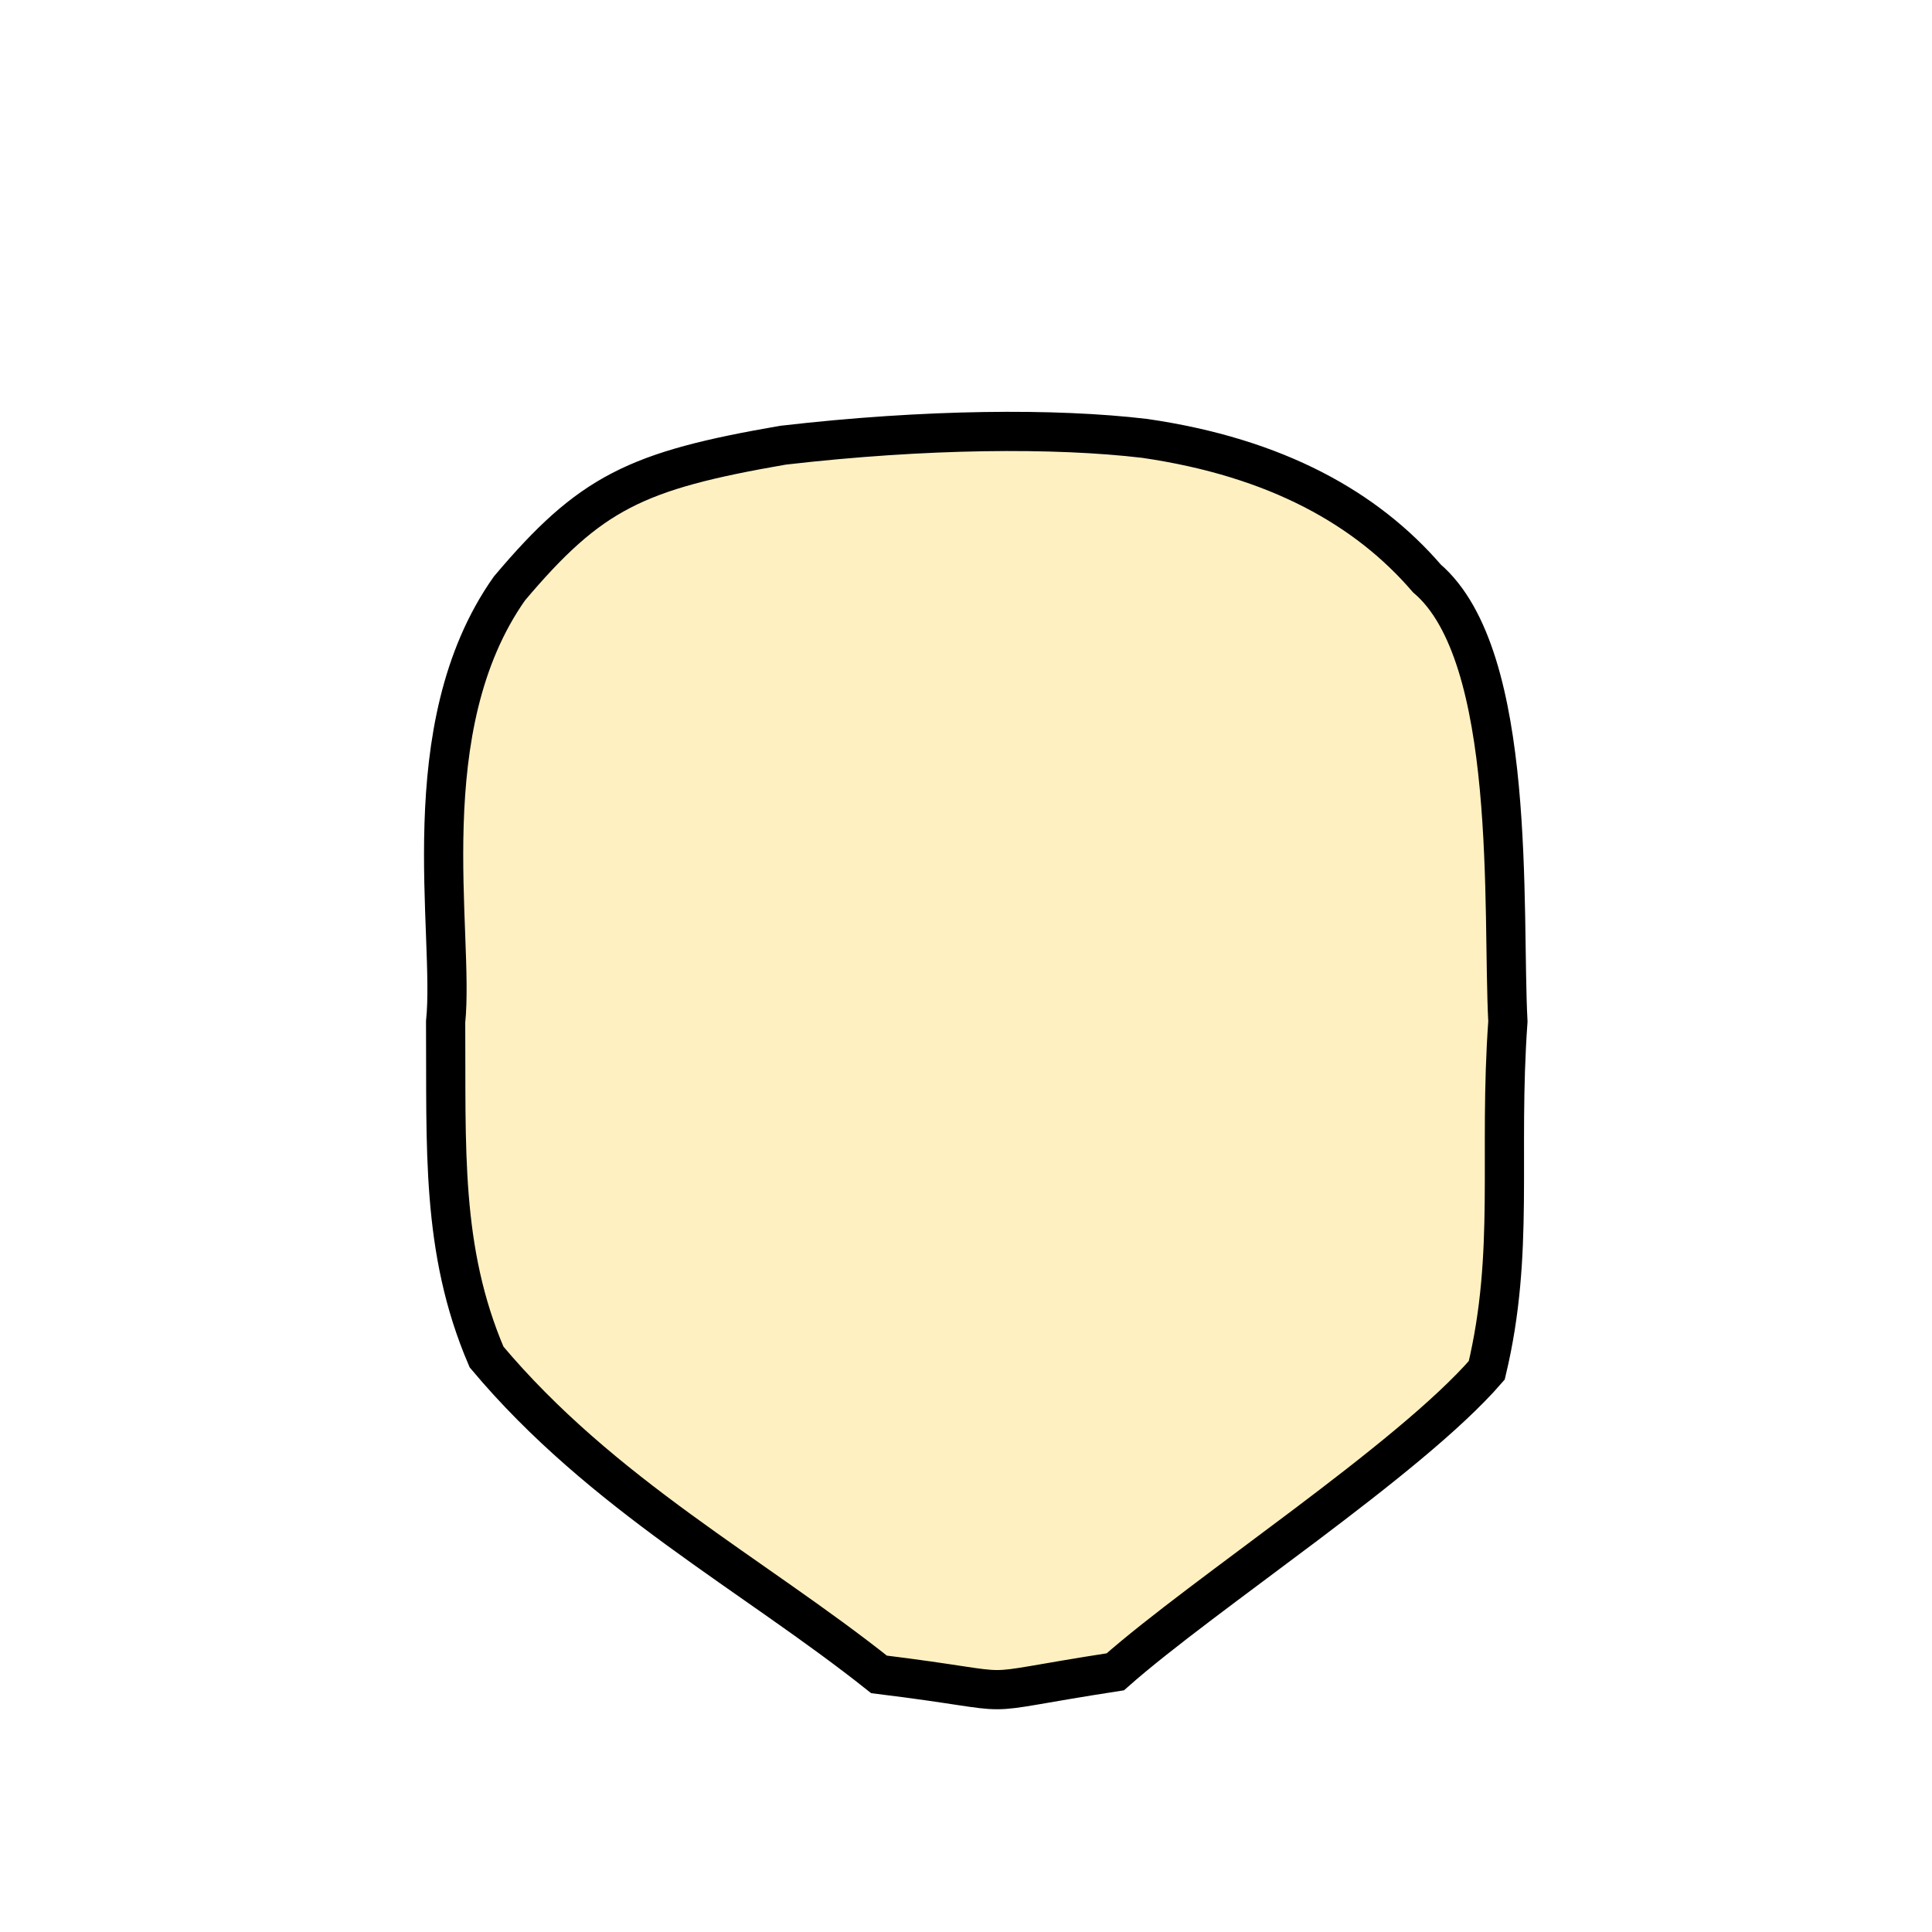
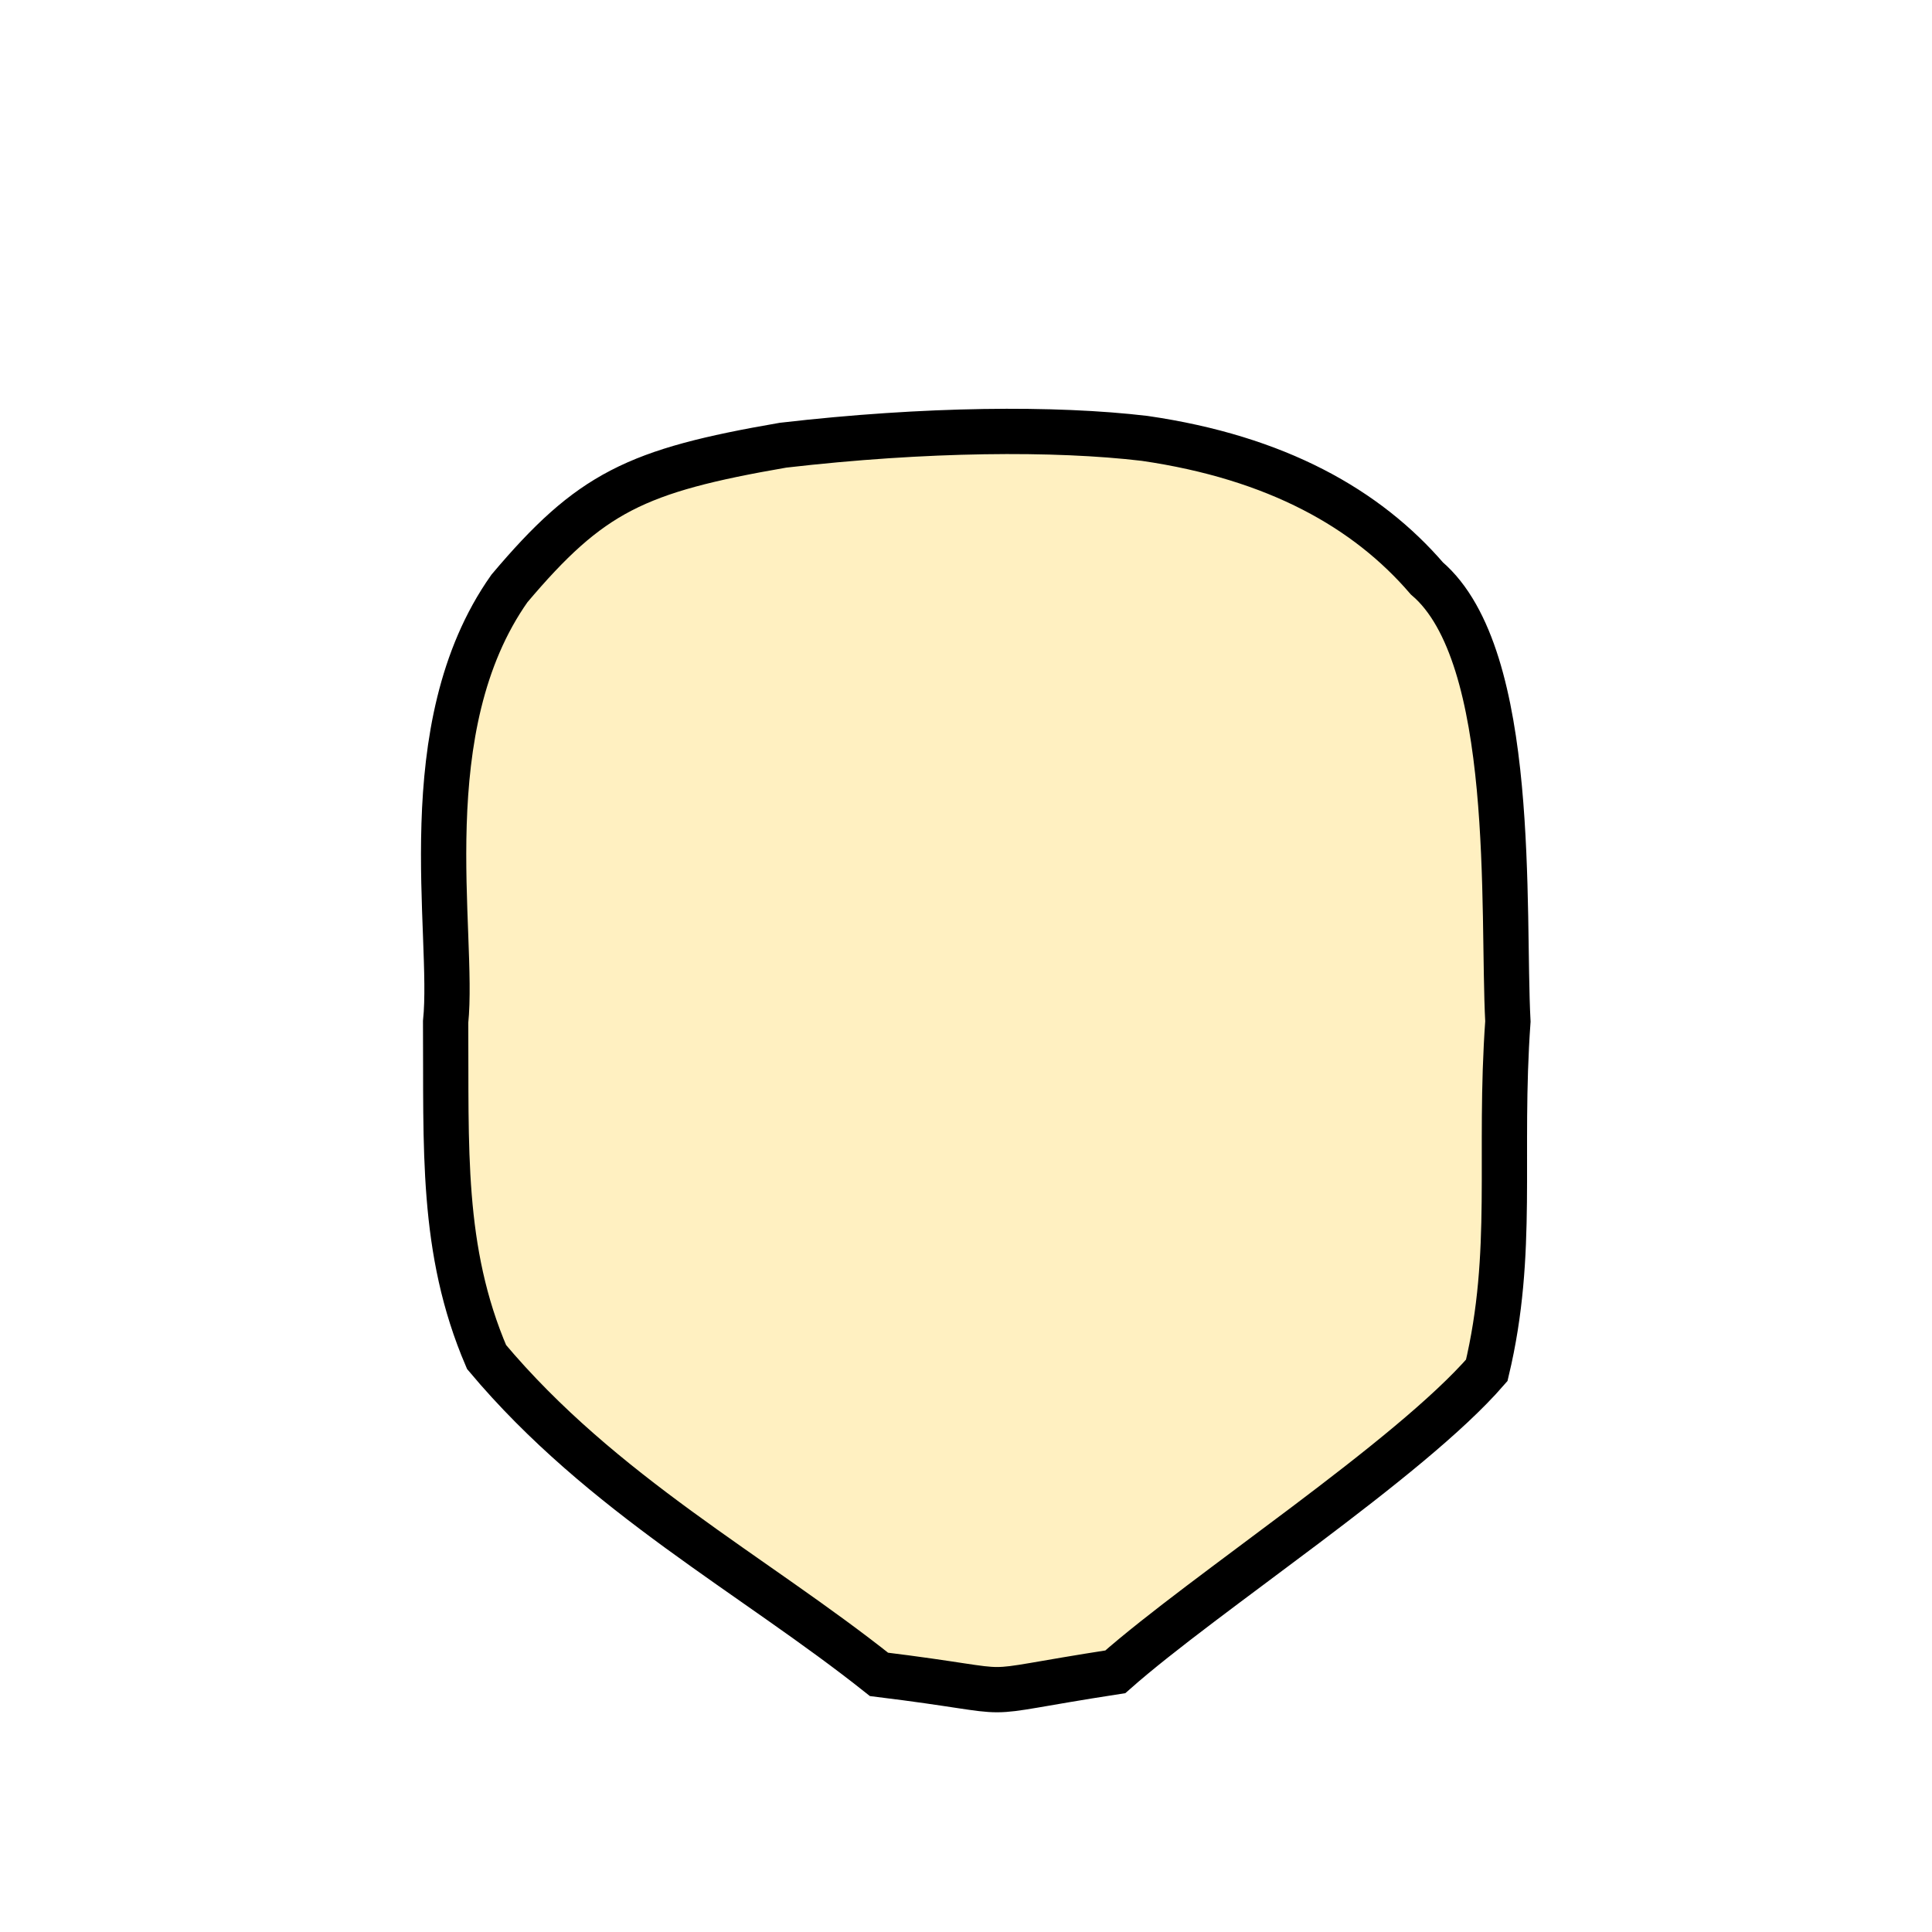
<svg xmlns="http://www.w3.org/2000/svg" width="64" height="64" id="svg2" version="1.1" style="display:inline">
  <defs id="defs4" />
  <g id="layer2" transform="translate(0,16)">
-     <path style="fill:#fff0c1;fill-opacity:1;stroke:#000000;stroke-width:1.299px;stroke-linecap:butt;stroke-linejoin:miter;stroke-opacity:1" d="m 25.938,-1.252 c -4.885,0.844 -6.38,1.569 -9.062,4.745 -3.26,4.619 -1.809,11.405 -2.114,14.359 0.027,4.156 -0.167,7.546 1.356,11.101 3.83,4.566 8.824,7.193 13,10.513 5.26,0.647 2.563,0.73 7.828,-0.085 2.972,-2.625 9.721,-7.008 12.305,-9.987 0.934,-3.916 0.382,-7.109 0.7,-11.557 -0.193,-3.657 0.33,-12.104 -2.684,-14.677 -1.986,-2.306 -4.964,-4.001 -9.349,-4.638 -2.962,-0.351 -7.25,-0.321 -11.98,0.226 z" id="path2997" />
+     <path style="fill:#fff0c1;fill-opacity:1;stroke:#000000;stroke-width:1.5;stroke-linecap:butt;stroke-linejoin:miter;stroke-opacity:1;stroke-miterlimit:4;stroke-dasharray:none" d="m 25.938,-1.252 c -4.885,0.844 -6.38,1.569 -9.062,4.745 -3.26,4.619 -1.809,11.405 -2.114,14.359 0.027,4.156 -0.167,7.546 1.356,11.101 3.83,4.566 8.824,7.193 13,10.513 5.26,0.647 2.563,0.73 7.828,-0.085 2.972,-2.625 9.721,-7.008 12.305,-9.987 0.934,-3.916 0.382,-7.109 0.7,-11.557 -0.193,-3.657 0.33,-12.104 -2.684,-14.677 -1.986,-2.306 -4.964,-4.001 -9.349,-4.638 -2.962,-0.351 -7.25,-0.321 -11.98,0.226 z" id="path2997" />
  </g>
</svg>
